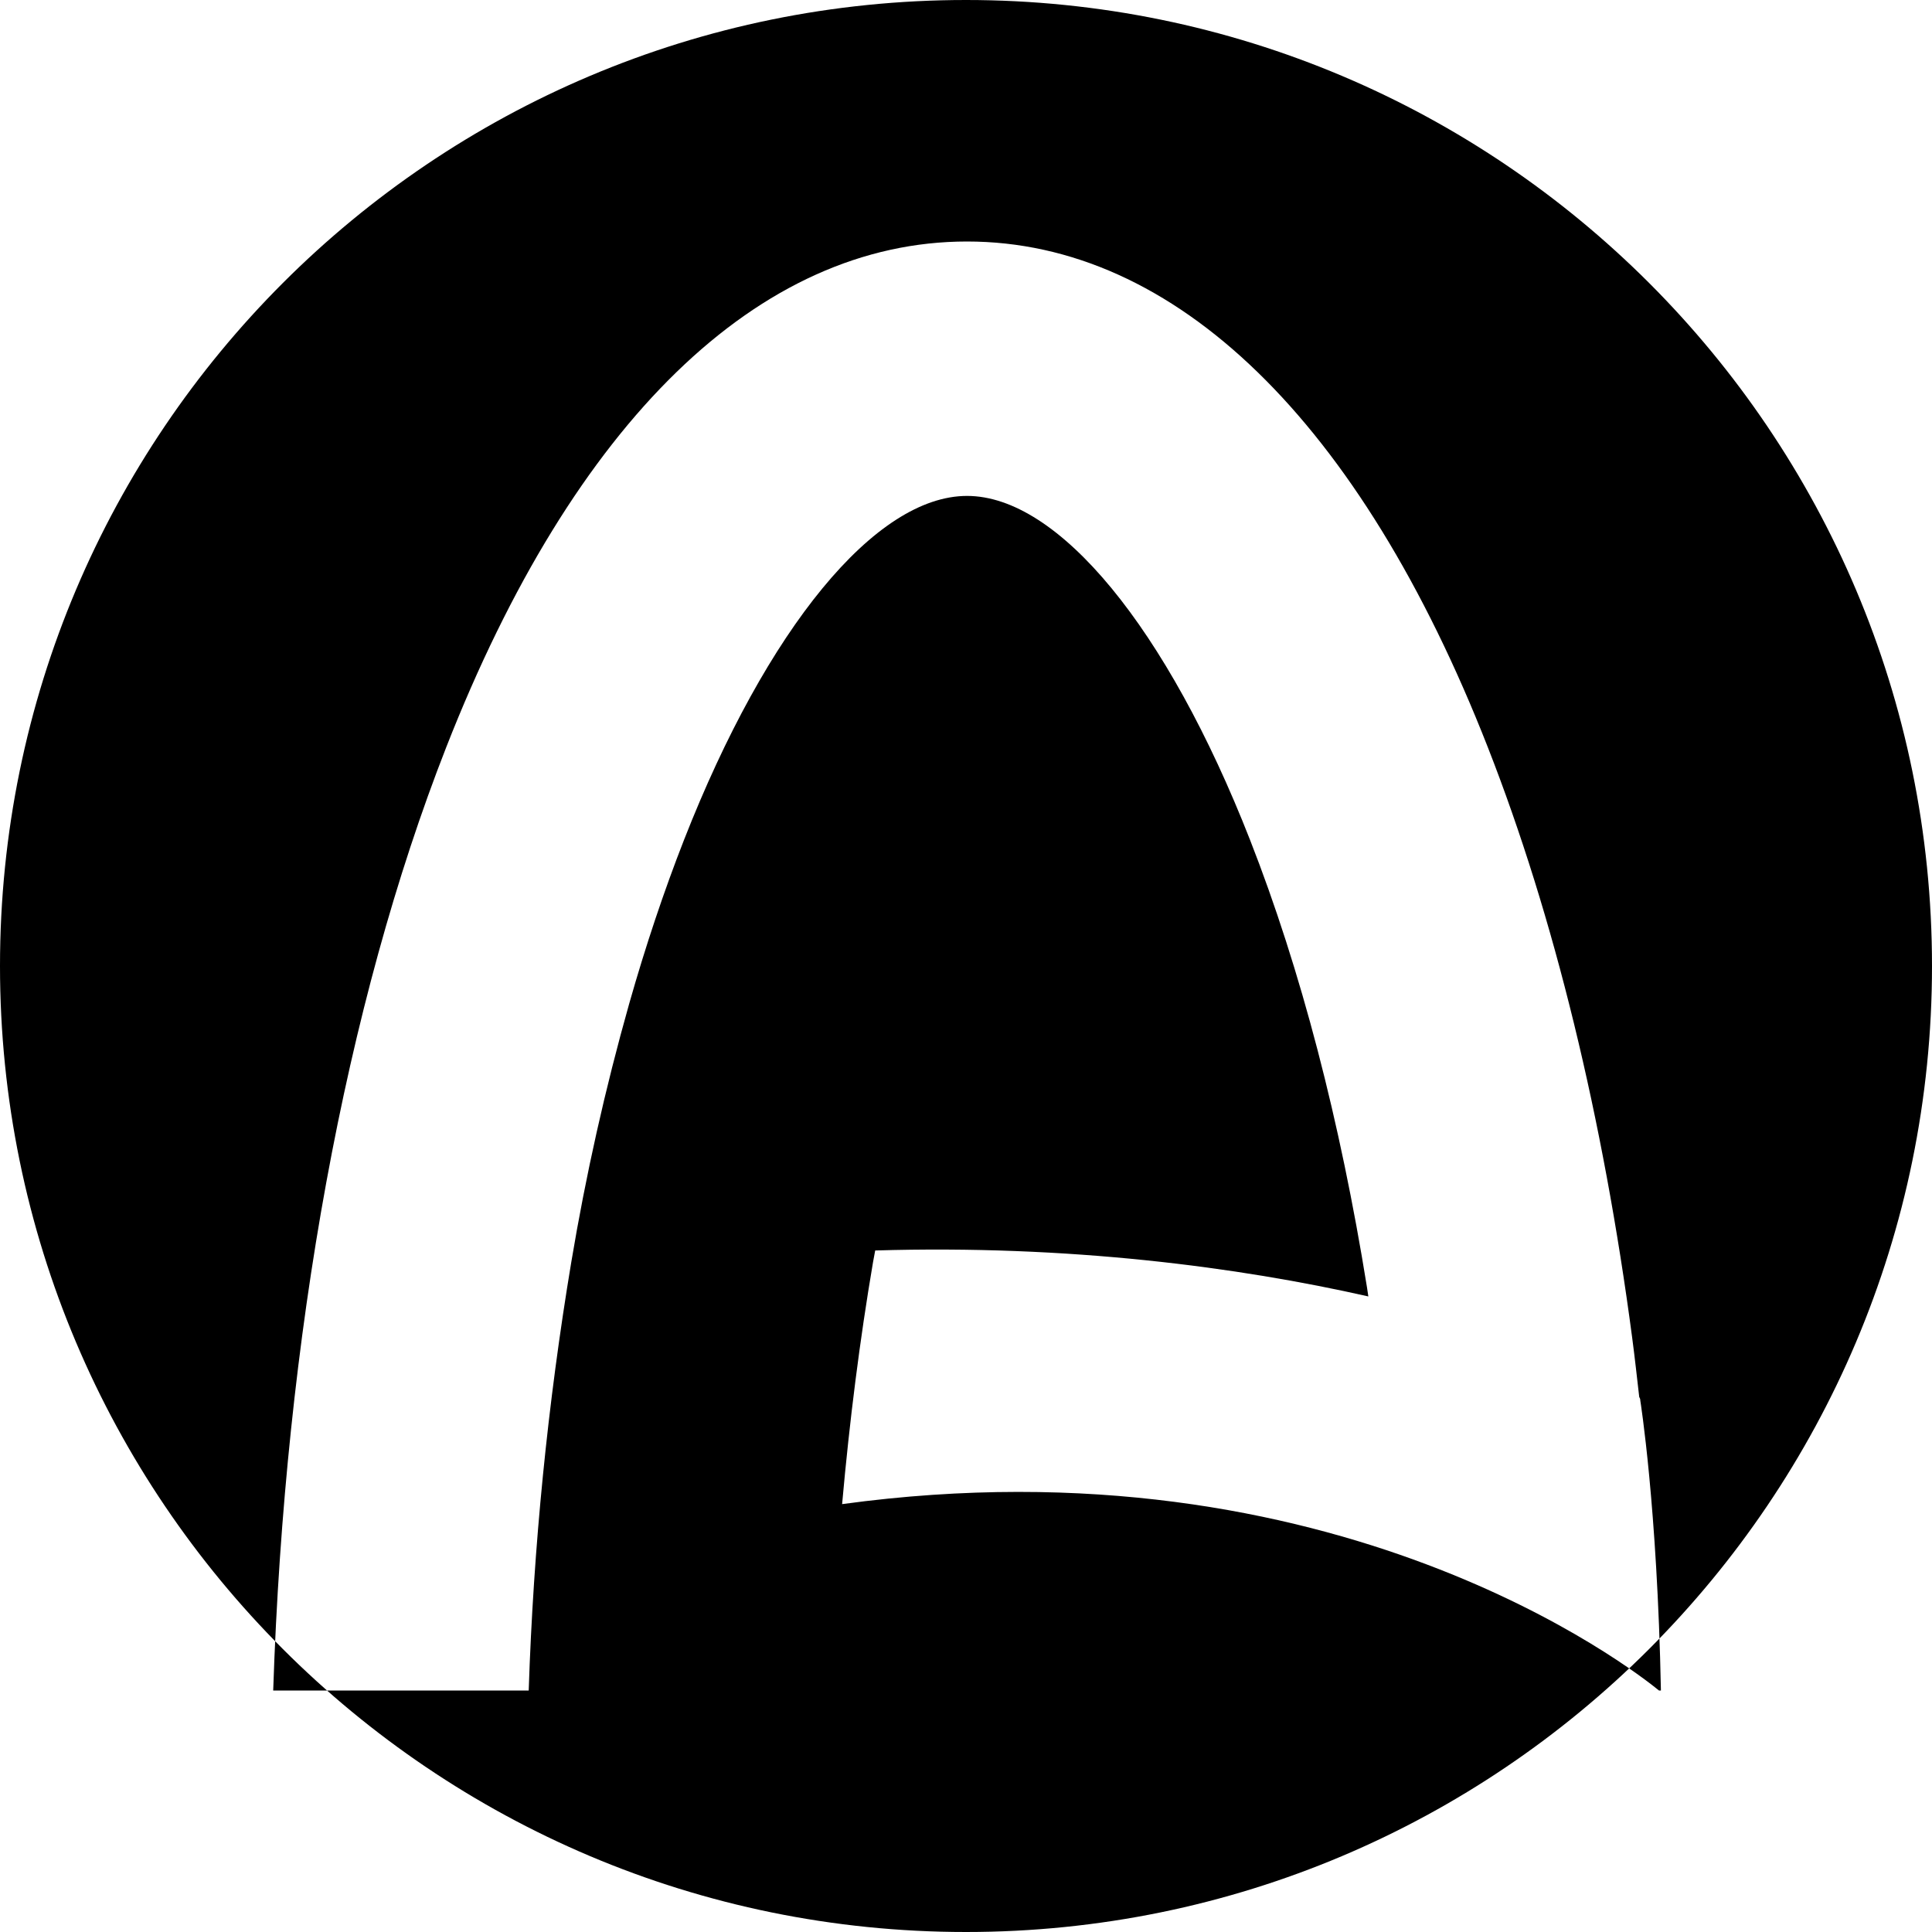
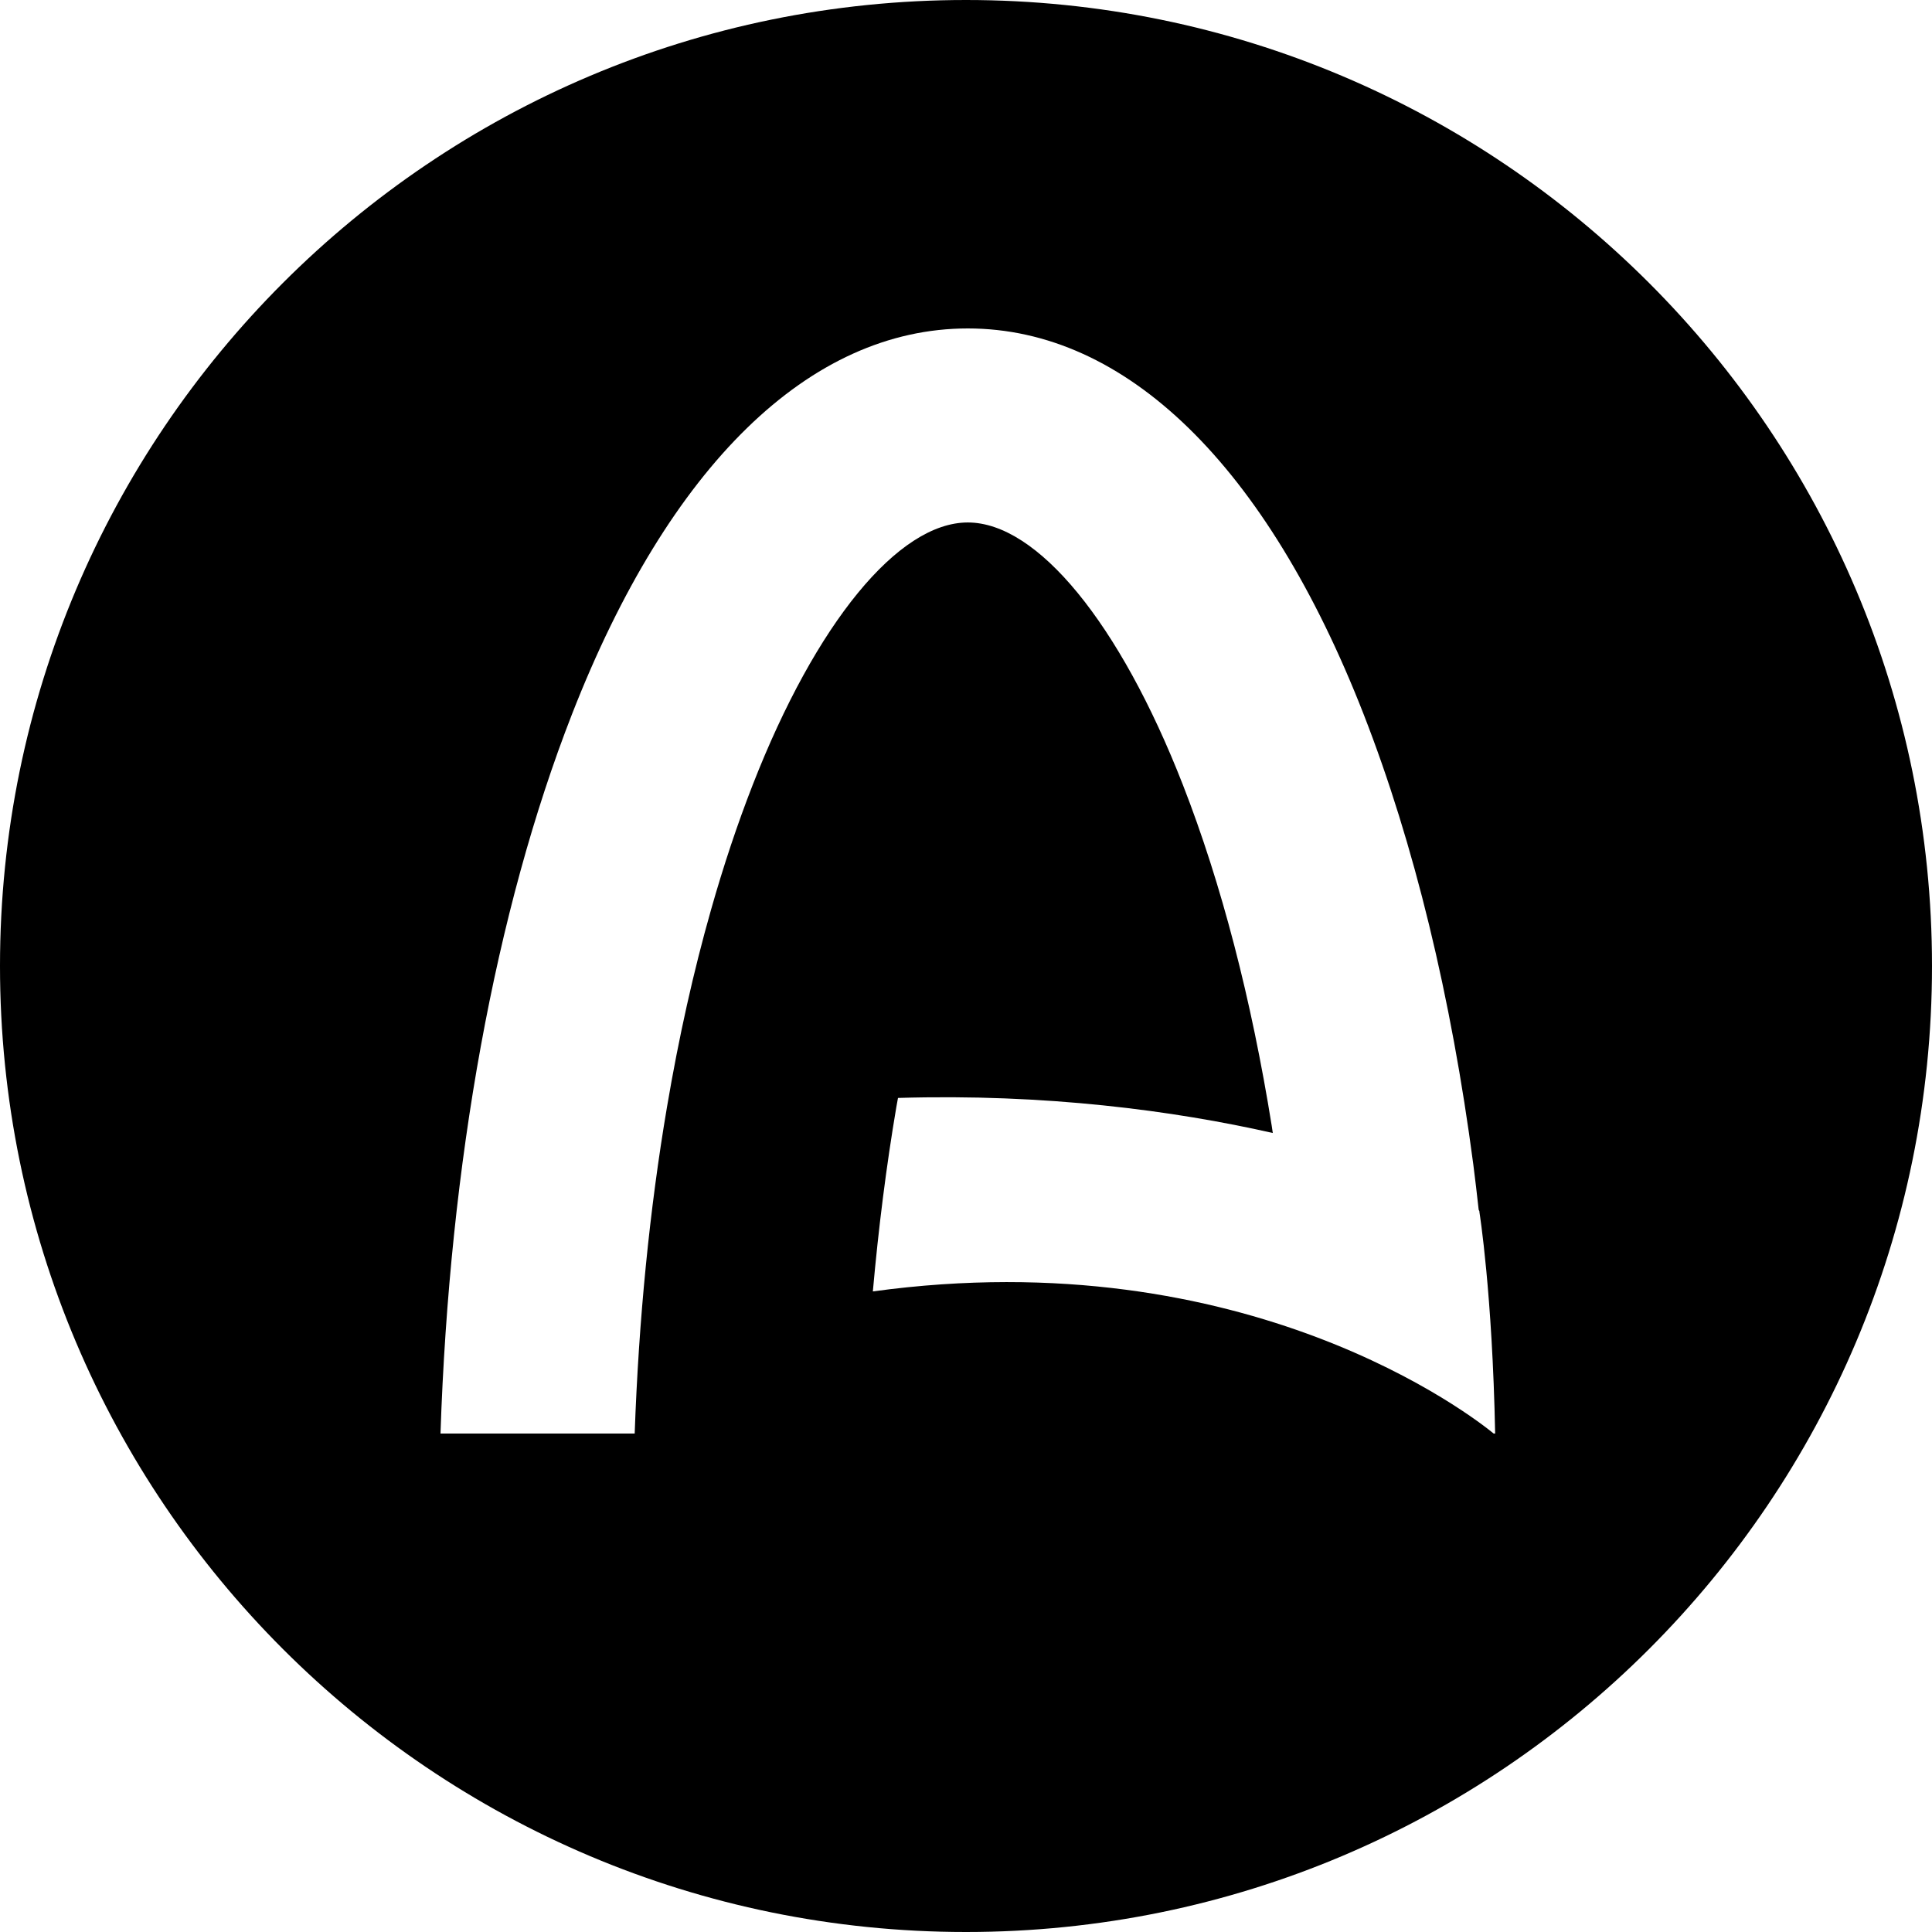
- <svg xmlns="http://www.w3.org/2000/svg" width="32" height="32" fill="none" viewBox="0 0 32 32">
-   <path fill="currentColor" fill-rule="evenodd" d="M16 0c8.837 0 16 7.163 16 16s-7.163 16-16 16S0 24.837 0 16 7.163 0 16 0M4.525 28c.195-5.875 1.195-11.359 2.866-15.623C9.507 6.975 12.571 4 16.017 4s6.509 2.975 8.626 8.377c1.101 2.81 1.911 6.148 2.391 9.78.043.324.079.654.117.983q.019.03.017.054s.282 1.755.342 4.806h-.032c-.418-.342-5.352-4.205-13.53-3.087.123-1.379.293-2.721.512-4.007q.017-.098.036-.194c3.207-.097 6.015.274 8.168.761l-.023-.154c-.442-2.746-1.095-5.261-1.937-7.409-1.377-3.513-3.173-5.696-4.687-5.696s-3.31 2.183-4.687 5.696q-.5 1.277-.908 2.712a40 40 0 0 0-.96 4.284A54 54 0 0 0 8.757 28z" clip-rule="evenodd" />
+ <svg xmlns="http://www.w3.org/2000/svg" width="32" height="32" fill="none" viewBox="0 0 500 500">
+   <path fill="currentColor" fill-rule="evenodd" d="M250 0c138.071 0 250 111.929 250 250S388.071 500 250 500 0 388.071 0 250 111.929 0 250 0m.466 85c40.921 0 77.296 35.453 102.433 99.828 13.074 33.482 22.693 73.263 28.392 116.54.51 3.865.943 7.793 1.388 11.713.145.242.232.467.202.65 0 0 3.35 20.918 4.061 57.27h-.378c-4.967-4.077-63.553-50.112-160.67-36.782 1.465-16.435 3.48-32.426 6.084-47.754.133-.783.287-1.54.422-2.318 38.091-1.148 71.431 3.275 96.997 9.072-.095-.607-.174-1.231-.271-1.835-5.255-32.726-13.008-62.687-23.005-88.291-16.345-41.866-37.674-67.877-55.655-67.877-17.98 0-39.309 26.012-55.654 67.877-3.956 10.126-7.558 20.926-10.788 32.317-4.541 15.962-8.356 33.074-11.403 51.054-4.509 26.553-7.326 55.032-8.364 84.537H114c2.319-70.017 14.19-135.362 34.033-186.173C173.165 120.453 209.545 85 250.466 85" clip-rule="evenodd" />
</svg>
